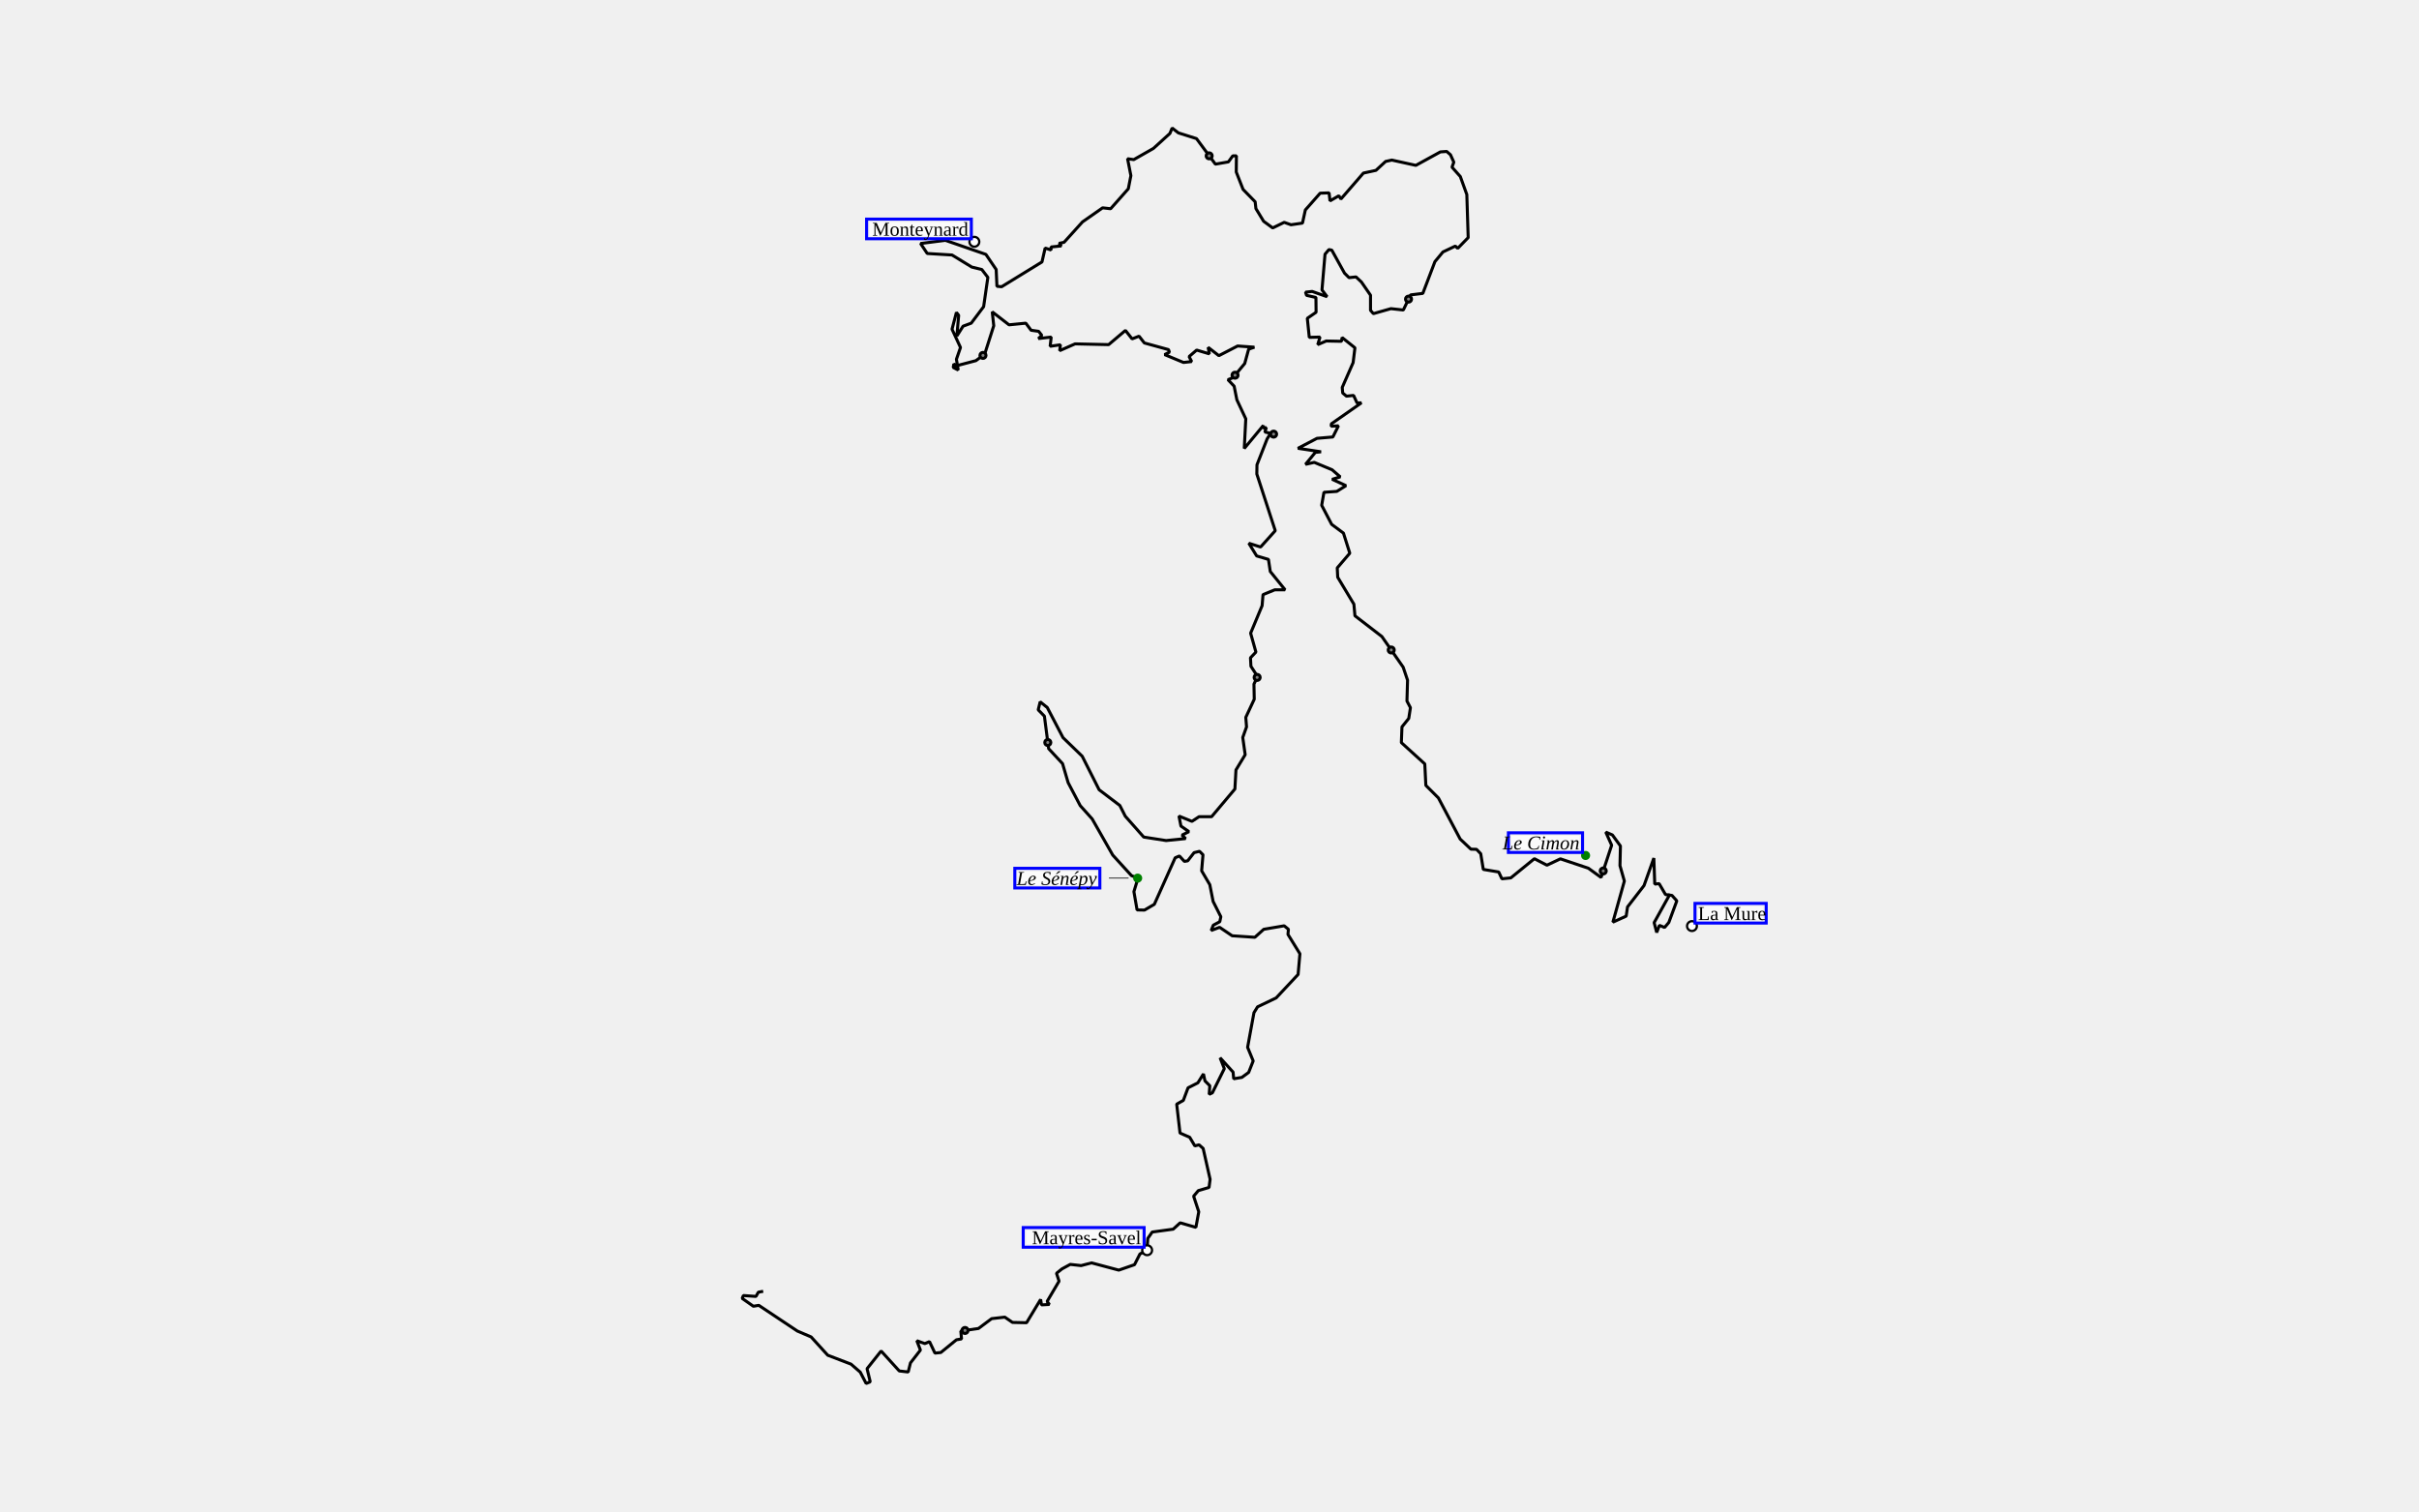
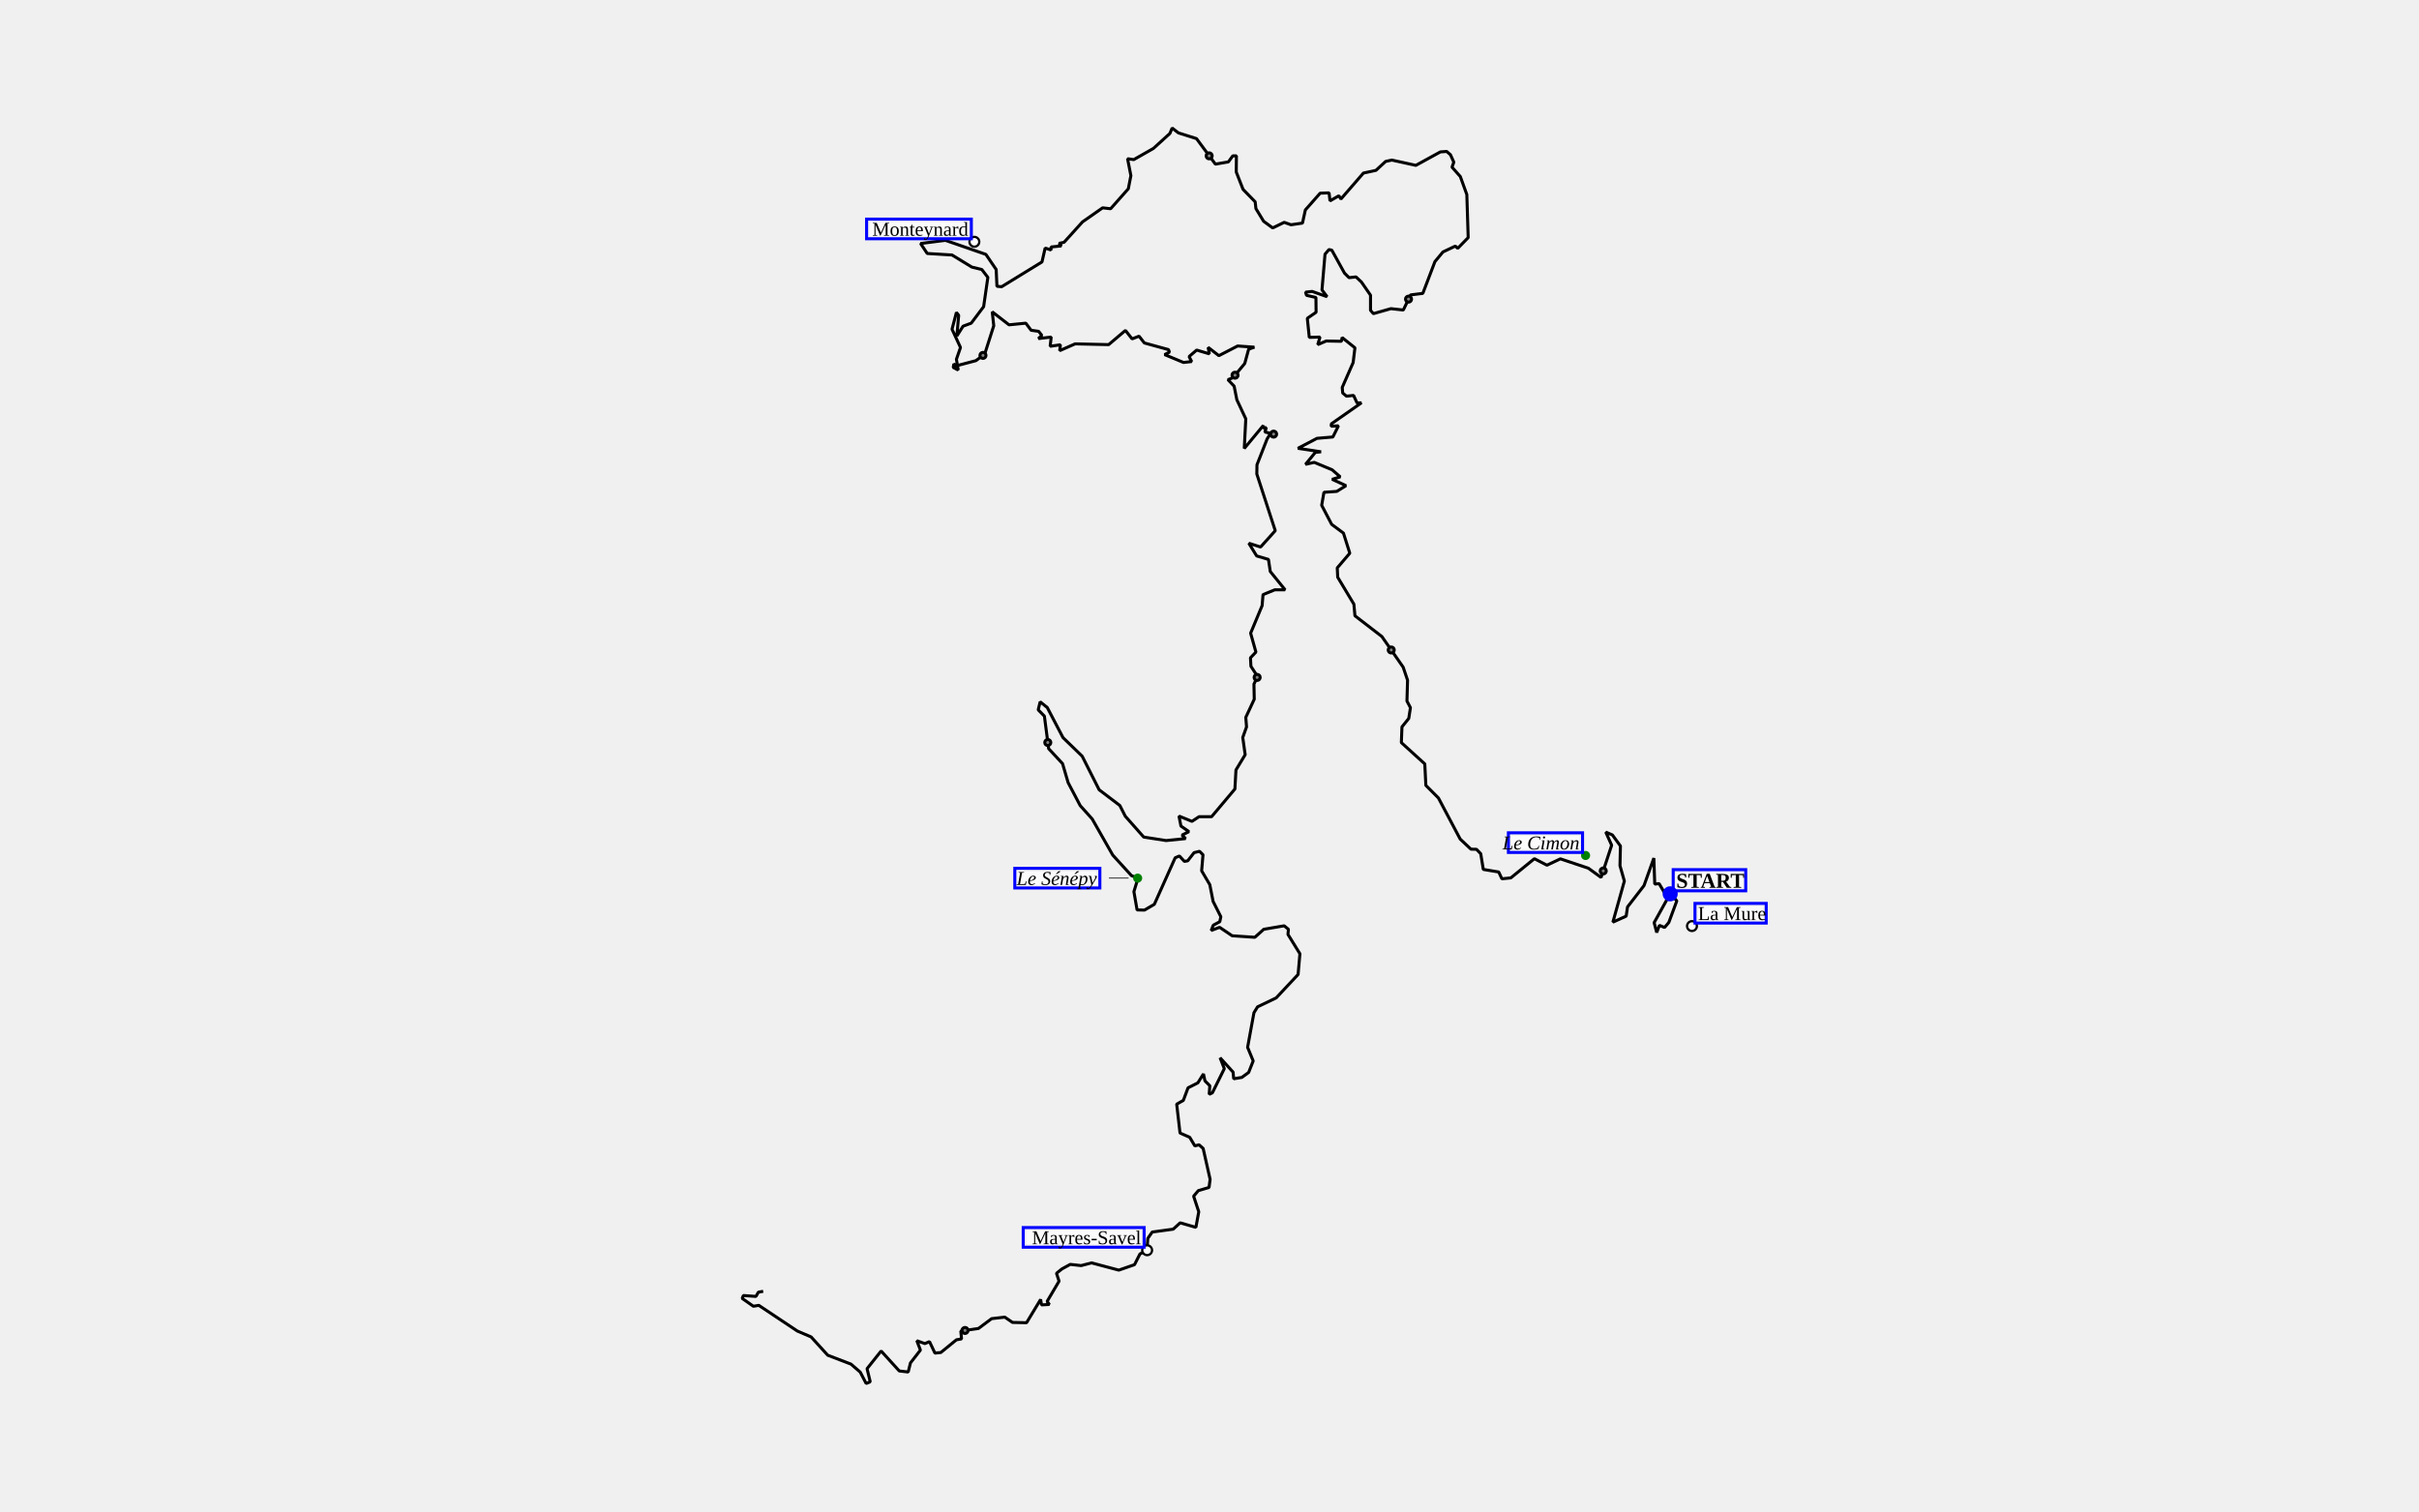
<svg xmlns="http://www.w3.org/2000/svg" height="1000" viewBox="(0, 0, 1600, 1000)" width="1600">
  <path d="M1104.7,591.3 L1094.1,610.4 L1095.8,616.9 L1097.6,612.2 L1101.0,613.6 L1103.8,610.3 L1109.1,596.0 L1105.9,592.4 L1101.6,591.8 L1097.4,584.6 L1094.5,584.9 L1093.9,567.7 L1087.4,585.9 L1076.5,600.0 L1075.6,606.1 L1066.8,610.1 L1074.4,582.9 L1071.5,572.7 L1071.8,559.7 L1066.5,552.4 L1062.1,550.5 L1066.0,559.2 L1059.0,580.5 L1050.6,574.4 L1032.1,568.2 L1023.2,572.4 L1014.9,568.1 L999.3,580.8 L993.4,581.4 L991.3,576.9 L981.1,575.2 L979.4,564.8 L976.6,561.9 L972.9,561.8 L965.8,555.1 L951.4,527.9 L943.1,519.6 L942.4,505.4 L926.9,491.3 L927.3,480.9 L931.8,475.3 L932.9,468.2 L930.6,463.8 L931.0,450.0 L928.1,441.4 L914.0,421.1 L896.2,407.4 L895.5,399.7 L884.8,381.9 L884.5,375.7 L892.8,366.0 L888.6,352.7 L880.8,346.9 L874.2,334.3 L875.7,325.7 L884.2,325.1 L890.3,321.3 L881.1,317.1 L886.5,315.5 L881.1,310.8 L869.3,305.9 L863.5,307.2 L870.0,299.3 L873.8,298.9 L858.5,296.6 L871.1,290.0 L881.6,289.1 L885.3,281.7 L880.5,282.0 L880.6,280.4 L900.5,266.5 L897.6,266.6 L895.3,261.6 L890.6,262.1 L888.1,260.0 L887.8,256.3 L895.0,239.9 L896.2,230.1 L887.7,223.3 L887.3,225.8 L877.2,225.6 L871.6,228.0 L873.1,223.0 L866.0,223.2 L864.7,210.6 L870.5,206.6 L870.4,196.8 L864.2,195.4 L863.5,193.3 L867.9,192.8 L877.8,196.3 L874.4,191.8 L876.4,168.2 L879.0,165.1 L880.9,165.5 L889.3,180.7 L892.3,183.7 L896.9,183.2 L900.5,186.6 L906.5,195.3 L906.5,205.3 L908.4,207.5 L920.0,204.2 L928.2,205.1 L933.0,195.1 L941.1,194.1 L949.1,173.1 L954.4,166.7 L962.6,162.8 L964.2,164.3 L971.1,157.2 L970.2,128.7 L965.9,116.8 L960.4,110.6 L961.6,107.3 L959.4,102.4 L956.9,100.2 L952.7,100.5 L936.5,109.4 L920.6,105.9 L916.5,106.8 L910.1,112.7 L901.8,114.5 L886.9,131.7 L885.6,129.5 L879.7,132.9 L879.1,127.6 L873.2,127.8 L863.4,138.9 L861.5,147.6 L853.9,148.7 L849.4,147.1 L841.8,150.8 L835.8,146.4 L830.7,138.0 L830.2,133.5 L822.2,125.3 L817.7,113.8 L817.8,103.1 L815.4,103.1 L812.5,107.1 L803.9,108.6 L791.4,91.7 L779.4,87.9 L775.3,84.7 L773.8,88.3 L762.9,98.2 L749.9,105.6 L745.8,105.0 L748.0,116.2 L746.3,124.9 L734.6,138.1 L729.3,137.5 L716.0,146.8 L703.8,160.3 L700.5,161.0 L702.0,162.7 L695.2,163.4 L695.2,165.4 L691.3,164.1 L689.2,173.3 L662.5,189.7 L659.4,189.4 L658.9,178.3 L652.1,168.3 L625.3,159.0 L608.9,161.1 L613.3,167.7 L629.7,168.7 L642.8,176.7 L649.4,178.3 L653.4,183.5 L650.6,202.9 L642.4,213.8 L637.0,215.8 L632.9,222.3 L634.1,208.6 L632.6,206.7 L629.7,217.8 L635.3,229.9 L632.6,237.7 L633.8,244.8 L630.5,243.1 L630.9,240.8 L632.6,242.0 L645.5,238.6 L651.3,234.3 L657.3,215.5 L656.3,206.3 L667.4,214.9 L678.5,213.8 L682.0,218.5 L687.0,219.2 L689.1,221.9 L686.8,224.0 L695.3,223.0 L694.6,229.1 L701.4,228.1 L700.9,232.0 L711.1,227.5 L733.3,228.0 L744.4,218.6 L748.8,224.2 L753.4,222.4 L756.9,226.9 L772.9,231.3 L773.5,233.0 L770.3,234.6 L782.8,239.8 L788.2,239.2 L786.5,235.9 L791.5,231.6 L799.9,234.1 L799.1,229.8 L806.2,235.3 L818.6,228.9 L829.7,229.7 L825.9,231.0 L823.3,240.5 L815.5,249.9 L812.2,251.2 L816.3,255.5 L818.1,264.5 L824.0,277.1 L823.0,296.7 L835.6,281.5 L835.6,283.2 L837.6,282.9 L836.6,285.8 L842.6,287.2 L839.9,287.5 L838.1,290.4 L831.4,307.5 L831.3,313.6 L843.5,351.1 L833.8,361.9 L826.0,359.4 L831.2,367.8 L839.0,370.1 L840.2,378.1 L850.0,390.2 L843.2,390.2 L835.4,393.4 L834.8,400.7 L827.2,418.9 L830.7,431.4 L827.1,435.2 L827.4,440.8 L831.8,447.6 L829.4,452.6 L829.6,462.6 L824.0,474.6 L824.5,480.9 L822.0,487.9 L823.6,499.3 L817.5,509.4 L816.8,522.0 L801.4,540.3 L793.1,540.3 L788.4,543.4 L779.8,539.9 L781.1,546.5 L786.4,550.2 L781.8,552.5 L784.2,554.8 L771.3,556.1 L756.5,553.8 L744.3,540.0 L740.7,532.9 L727.0,522.5 L715.8,500.3 L703.1,488.0 L692.7,468.1 L688.0,464.3 L686.7,469.6 L690.8,473.8 L693.6,495.3 L702.8,505.2 L706.5,517.8 L714.5,533.0 L722.4,541.8 L736.0,565.7 L748.4,579.3 L752.7,581.0 L750.0,589.9 L752.1,602.0 L757.0,602.1 L763.5,598.3 L777.3,567.5 L780.1,566.3 L783.4,569.9 L785.6,569.5 L789.8,564.1 L793.4,563.2 L795.7,565.5 L794.8,576.1 L800.2,585.3 L802.4,596.4 L807.5,606.5 L806.8,609.8 L802.5,612.1 L801.1,615.6 L806.7,613.5 L815.0,619.1 L830.0,620.1 L835.9,614.8 L849.4,612.5 L852.2,614.8 L851.9,618.2 L859.8,631.0 L858.6,644.7 L844.1,660.2 L831.8,666.1 L829.4,670.0 L825.2,692.9 L828.9,701.9 L825.9,709.5 L821.4,712.8 L816.0,713.7 L815.6,709.3 L807.0,699.8 L809.8,707.0 L801.9,723.0 L799.8,724.0 L800.2,718.3 L797.0,715.1 L796.0,710.5 L792.3,716.4 L785.8,719.7 L782.7,728.0 L778.3,730.5 L780.5,749.6 L786.9,752.4 L790.3,758.1 L793.1,757.4 L795.8,759.8 L800.4,780.2 L799.7,785.6 L792.6,787.7 L789.5,791.4 L792.9,801.7 L791.0,812.0 L780.6,809.0 L776.0,813.2 L762.1,815.1 L759.2,819.3 L758.8,824.6 L760.9,826.0 L754.0,829.6 L750.4,836.7 L740.0,840.3 L722.0,835.5 L715.1,837.3 L707.9,836.5 L702.4,839.5 L698.8,842.4 L700.5,847.6 L692.6,861.0 L694.1,863.0 L688.9,863.3 L688.3,859.7 L679.0,875.1 L669.7,874.9 L664.6,871.4 L655.9,872.4 L647.2,878.9 L635.5,880.6 L636.0,885.8 L632.6,886.4 L622.3,894.8 L618.4,895.2 L614.8,887.6 L611.7,888.9 L606.4,887.0 L608.8,893.2 L602.2,901.7 L600.7,907.7 L594.8,907.0 L582.8,893.8 L573.5,905.5 L575.6,914.2 L572.9,915.3 L569.0,907.8 L562.9,902.5 L547.5,896.6 L536.5,884.5 L527.4,880.6 L501.9,863.6 L498.3,864.2 L490.9,859.0 L491.7,857.1 L500.0,857.7 L501.6,854.9 L504.8,854.3" fill="transparent" id="track" stroke="black" stroke-linejoin="miter" stroke-miterlimit="1" stroke-width="2" />
  <g>
    <g>
-       <circle cx="638.287" cy="880.209" fill="Gray" id="9/wp/circle" r="2" stroke="black" stroke-width="2" />
+       <circle cx="638.287" cy="880.209" fill="Gray" id="10/wp/circle" r="2" stroke="black" stroke-width="2" />
    </g>
    <g>
-       <circle cx="693.043" cy="491.236" fill="Gray" id="8/wp/circle" r="2" stroke="black" stroke-width="2" />
+       <circle cx="693.043" cy="491.236" fill="Gray" id="9/wp/circle" r="2" stroke="black" stroke-width="2" />
    </g>
    <g>
-       <circle cx="831.514" cy="448.164" fill="Gray" id="7/wp/circle" r="2" stroke="black" stroke-width="2" />
+       <circle cx="831.514" cy="448.164" fill="Gray" id="8/wp/circle" r="2" stroke="black" stroke-width="2" />
    </g>
    <g>
-       <circle cx="842.401" cy="287.211" fill="Gray" id="6/wp/circle" r="2" stroke="black" stroke-width="2" />
+       <circle cx="842.401" cy="287.211" fill="Gray" id="7/wp/circle" r="2" stroke="black" stroke-width="2" />
    </g>
    <g>
-       <circle cx="816.892" cy="248.225" fill="Gray" id="5/wp/circle" r="2" stroke="black" stroke-width="2" />
+       <circle cx="816.892" cy="248.225" fill="Gray" id="6/wp/circle" r="2" stroke="black" stroke-width="2" />
    </g>
    <g>
-       <circle cx="650.164" cy="235.124" fill="Gray" id="4/wp/circle" r="2" stroke="black" stroke-width="2" />
+       <circle cx="650.164" cy="235.124" fill="Gray" id="5/wp/circle" r="2" stroke="black" stroke-width="2" />
    </g>
    <g>
-       <circle cx="799.782" cy="103.104" fill="Gray" id="3/wp/circle" r="2" stroke="black" stroke-width="2" />
+       <circle cx="799.782" cy="103.104" fill="Gray" id="4/wp/circle" r="2" stroke="black" stroke-width="2" />
    </g>
    <g>
-       <circle cx="931.642" cy="197.898" fill="Gray" id="2/wp/circle" r="2" stroke="black" stroke-width="2" />
+       <circle cx="931.642" cy="197.898" fill="Gray" id="3/wp/circle" r="2" stroke="black" stroke-width="2" />
    </g>
    <g>
-       <circle cx="920.2" cy="430.018" fill="Gray" id="1/wp/circle" r="2" stroke="black" stroke-width="2" />
+       <circle cx="920.2" cy="430.018" fill="Gray" id="2/wp/circle" r="2" stroke="black" stroke-width="2" />
    </g>
    <g>
-       <circle cx="1060.431" cy="576.21" fill="Gray" id="0/wp/circle" r="2" stroke="black" stroke-width="2" />
+       <circle cx="1060.431" cy="576.21" fill="Gray" id="1/wp/circle" r="2" stroke="black" stroke-width="2" />
    </g>
    <g>
-       <circle cx="1048.753" cy="565.969" fill="Green" id="15/wp/circle" r="3" />
+       <circle cx="1048.753" cy="565.969" fill="Green" id="16/wp/circle" r="3" />
    </g>
    <g transform="translate(1048.753 565.9692)">
      <rect fill="white" fill-opacity="0.75" height="9" id="label-bg" width="45.053" x="-49.053" y="-13" />
      <rect fill="none" height="13" id="label-dbg" stroke="blue" stroke-width="2" width="49.053" x="-51.053" y="-15" />
-       <text font-size="13.0" font-style="italic" font-weight="normal" id="15/wp/text" text-anchor="end" x="-4.000" y="-4.000">
+       <text font-size="13.0" font-style="italic" font-weight="normal" id="16/wp/text" text-anchor="end" x="-4.000" y="-4.000">
Le Cimon
</text>
    </g>
    <g>
-       <circle cx="752.484" cy="580.959" fill="Green" id="14/wp/circle" r="3" />
+       <circle cx="752.484" cy="580.959" fill="Green" id="15/wp/circle" r="3" />
    </g>
    <g transform="translate(752.4844 580.9591)">
      <rect fill="white" fill-opacity="0.75" height="9" id="label-bg" width="52.261" x="-79.261" y="-4.5" />
      <rect fill="none" height="13" id="label-dbg" stroke="blue" stroke-width="2" width="56.261" x="-81.261" y="-6.5" />
-       <text font-size="13.0" font-style="italic" font-weight="normal" id="14/wp/text" text-anchor="end" x="-27.000" y="4.500">
+       <text font-size="13.0" font-style="italic" font-weight="normal" id="15/wp/text" text-anchor="end" x="-27.000" y="4.500">
Le Sénépy
</text>
    </g>
    <path d="M733.48,580.96 L746.48,580.96" id="link" stroke="black" stroke-linejoin="miter" stroke-miterlimit="1" stroke-width="0.5" />
    <g>
-       <circle cx="758.758" cy="827.134" fill="Black" id="13/wp/circle" r="4" />
-       <circle cx="758.758" cy="827.134" fill="white" id="13/wp/circle-little-white" r="2.5" />
+       <circle cx="758.758" cy="827.134" fill="Black" id="14/wp/circle" r="4" />
+       <circle cx="758.758" cy="827.134" fill="white" id="14/wp/circle-little-white" r="2.5" />
    </g>
    <g transform="translate(758.7579 827.1342)">
      <rect fill="white" fill-opacity="0.75" height="9" id="label-bg" width="75.976" x="-79.976" y="-13" />
      <rect fill="none" height="13" id="label-dbg" stroke="blue" stroke-width="2" width="79.976" x="-81.976" y="-15" />
-       <text font-size="13.0" font-style="normal" font-weight="normal" id="13/wp/text" text-anchor="end" x="-4.000" y="-4.000">
+       <text font-size="13.0" font-style="normal" font-weight="normal" id="14/wp/text" text-anchor="end" x="-4.000" y="-4.000">
Mayres-Savel
</text>
    </g>
    <g>
-       <circle cx="644.469" cy="159.963" fill="Black" id="12/wp/circle" r="4" />
-       <circle cx="644.469" cy="159.963" fill="white" id="12/wp/circle-little-white" r="2.5" />
+       <circle cx="644.469" cy="159.963" fill="Black" id="13/wp/circle" r="4" />
+       <circle cx="644.469" cy="159.963" fill="white" id="13/wp/circle-little-white" r="2.5" />
    </g>
    <g transform="translate(644.4694 159.9628)">
      <rect fill="white" fill-opacity="0.75" height="9" id="label-bg" width="65.276" x="-69.276" y="-13" />
      <rect fill="none" height="13" id="label-dbg" stroke="blue" stroke-width="2" width="69.276" x="-71.276" y="-15" />
-       <text font-size="13.0" font-style="normal" font-weight="normal" id="12/wp/text" text-anchor="end" x="-4.000" y="-4.000">
+       <text font-size="13.0" font-style="normal" font-weight="normal" id="13/wp/text" text-anchor="end" x="-4.000" y="-4.000">
Monteynard
</text>
    </g>
    <g>
-       <circle cx="1119.114" cy="612.68" fill="Black" id="10/wp/circle" r="4" />
-       <circle cx="1119.114" cy="612.68" fill="white" id="10/wp/circle-little-white" r="2.5" />
+       <circle cx="1119.114" cy="612.68" fill="Black" id="11/wp/circle" r="4" />
+       <circle cx="1119.114" cy="612.68" fill="white" id="11/wp/circle-little-white" r="2.5" />
    </g>
    <g transform="translate(1119.114 612.6795)">
      <rect fill="white" fill-opacity="0.75" height="9" id="label-bg" width="43.108" x="4" y="-13" />
      <rect fill="none" height="13" id="label-dbg" stroke="blue" stroke-width="2" width="47.108" x="2" y="-15" />
-       <text font-size="13.0" font-style="normal" font-weight="normal" id="10/wp/text" text-anchor="start" x="4.000" y="-4.000">
+       <text font-size="13.0" font-style="normal" font-weight="normal" id="11/wp/text" text-anchor="start" x="4.000" y="-4.000">
La Mure
+ </text>
+     </g>
+     <g>
+       <circle cx="1104.711" cy="591.344" fill="Blue" id="0/wp/circle" r="5" />
+     </g>
+     <g transform="translate(1104.711 591.3443)">
+       <rect fill="white" fill-opacity="0.75" height="10" id="label-bg" width="43.963" x="4" y="-14" />
+       <rect fill="none" height="14" id="label-dbg" stroke="blue" stroke-width="2" width="47.963" x="2" y="-16" />
+       <text font-size="14.0" font-style="normal" font-weight="bold" id="0/wp/text" text-anchor="start" x="4.000" y="-4.000">
+ START
</text>
    </g>
  </g>
</svg>
